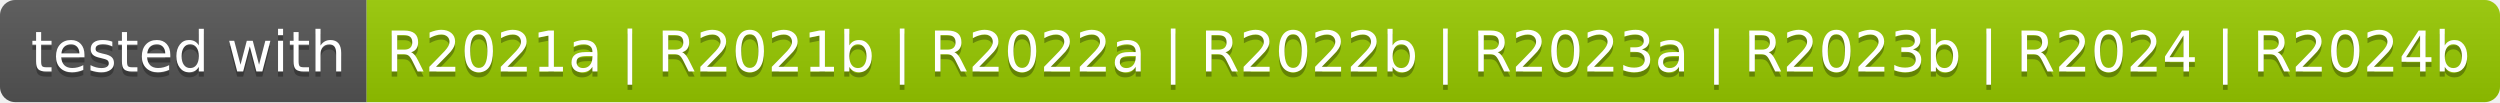
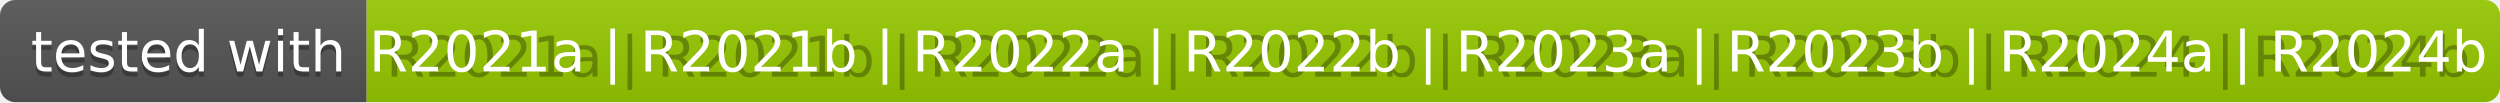
<svg xmlns="http://www.w3.org/2000/svg" width="489.6" height="20">
  <linearGradient id="smooth" x2="0" y2="100%">
    <stop offset="0" stop-color="#bbb" stop-opacity=".1" />
    <stop offset="1" stop-opacity=".1" />
  </linearGradient>
  <clipPath id="round">
    <rect width="489.6" height="20" rx="3" fill="#fff" />
  </clipPath>
  <g clip-path="url(#round)">
    <rect width="71.8" height="20" fill="#555" />
    <rect x="71.8" width="417.8" height="20" fill="#97CA00" />
    <rect width="489.6" height="20" fill="url(#smooth)" />
  </g>
  <g fill="#fff" text-anchor="middle" font-family="DejaVu Sans,Verdana,Geneva,sans-serif" font-size="110">
    <text x="369.0" y="150" fill="#010101" fill-opacity=".3" transform="scale(0.1)" textLength="618.0" lengthAdjust="spacing">tested with</text>
    <text x="369.0" y="140" transform="scale(0.1)" textLength="618.0" lengthAdjust="spacing">tested with</text>
    <text x="2797.0" y="150" fill="#010101" fill-opacity=".3" transform="scale(0.1)" textLength="4078.0" lengthAdjust="spacing">R2021a | R2021b | R2022a | R2022b | R2023a | R2023b | R2024 | R2024b</text>
-     <text x="2797.0" y="140" transform="scale(0.1)" textLength="4078.0" lengthAdjust="spacing">R2021a | R2021b | R2022a | R2022b | R2023a | R2023b | R2024 | R2024b</text>
+     <text x="2797.0" y="140" transform="scale(0.1)" textLength="4078.0" lengthAdjust="spacing">R2021a | R2021b | R2022a | R2022b | R2023a | R2023b | R2024a | R2024b</text>
  </g>
</svg>
